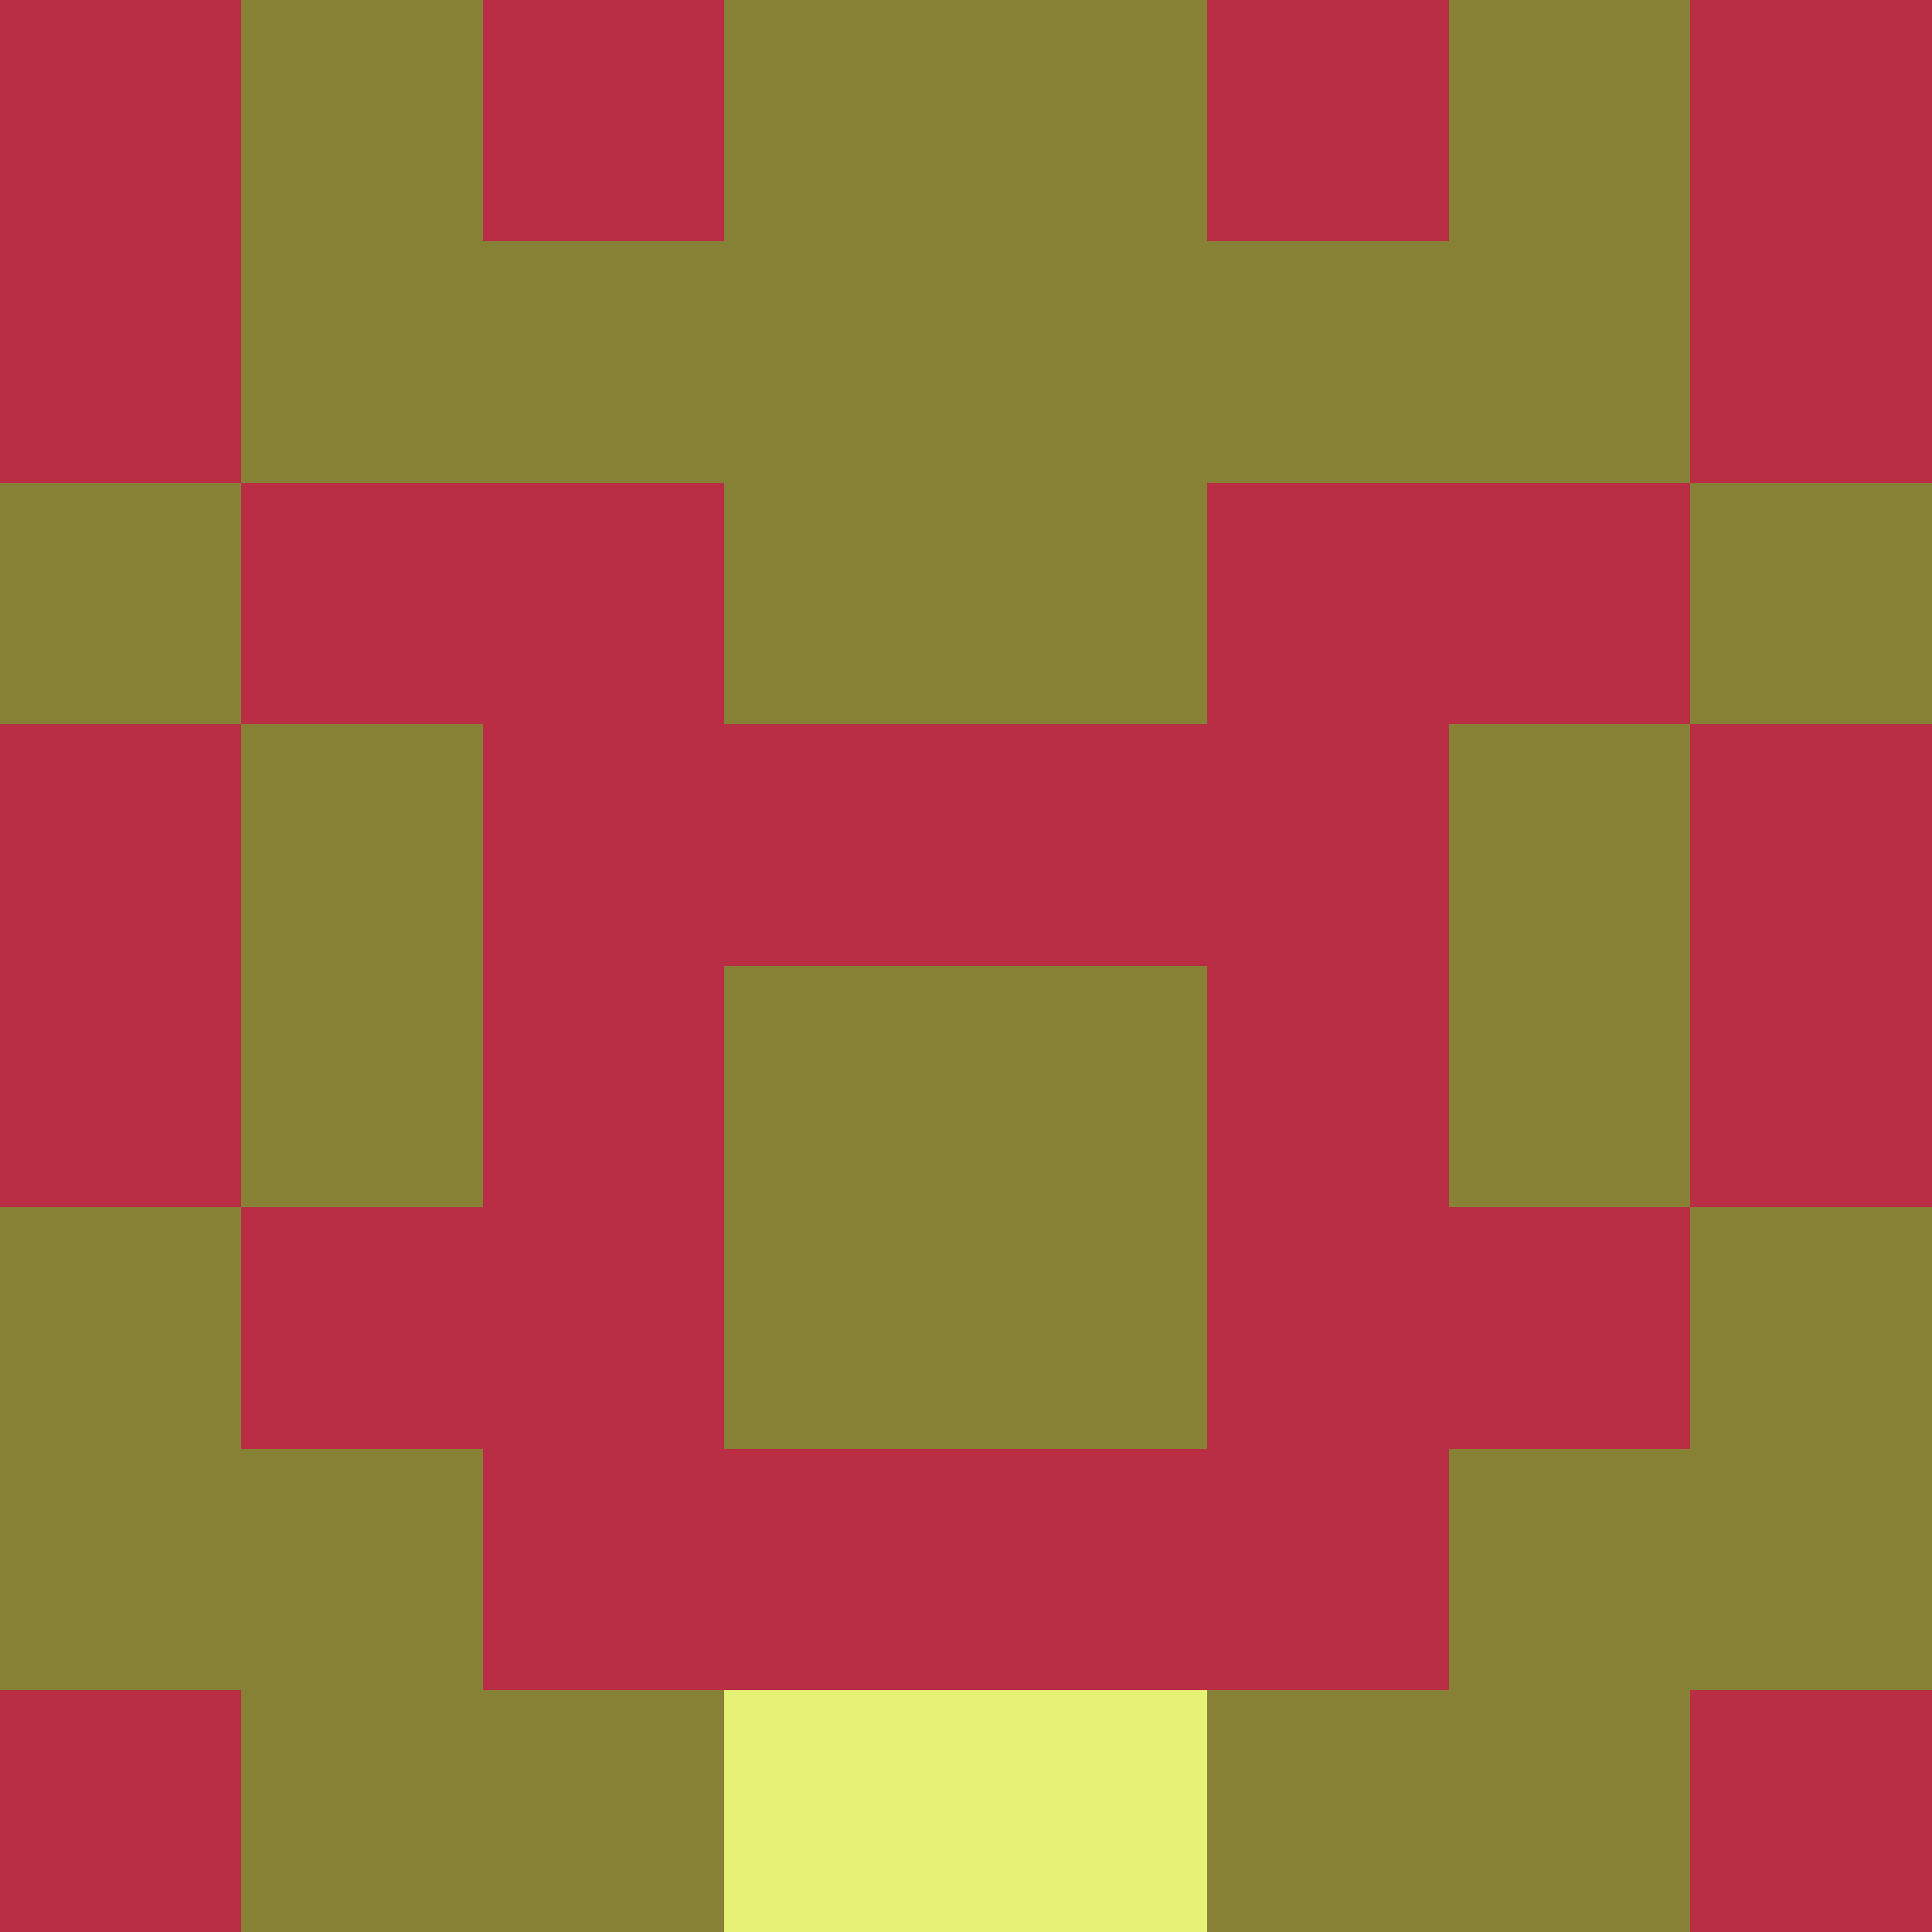
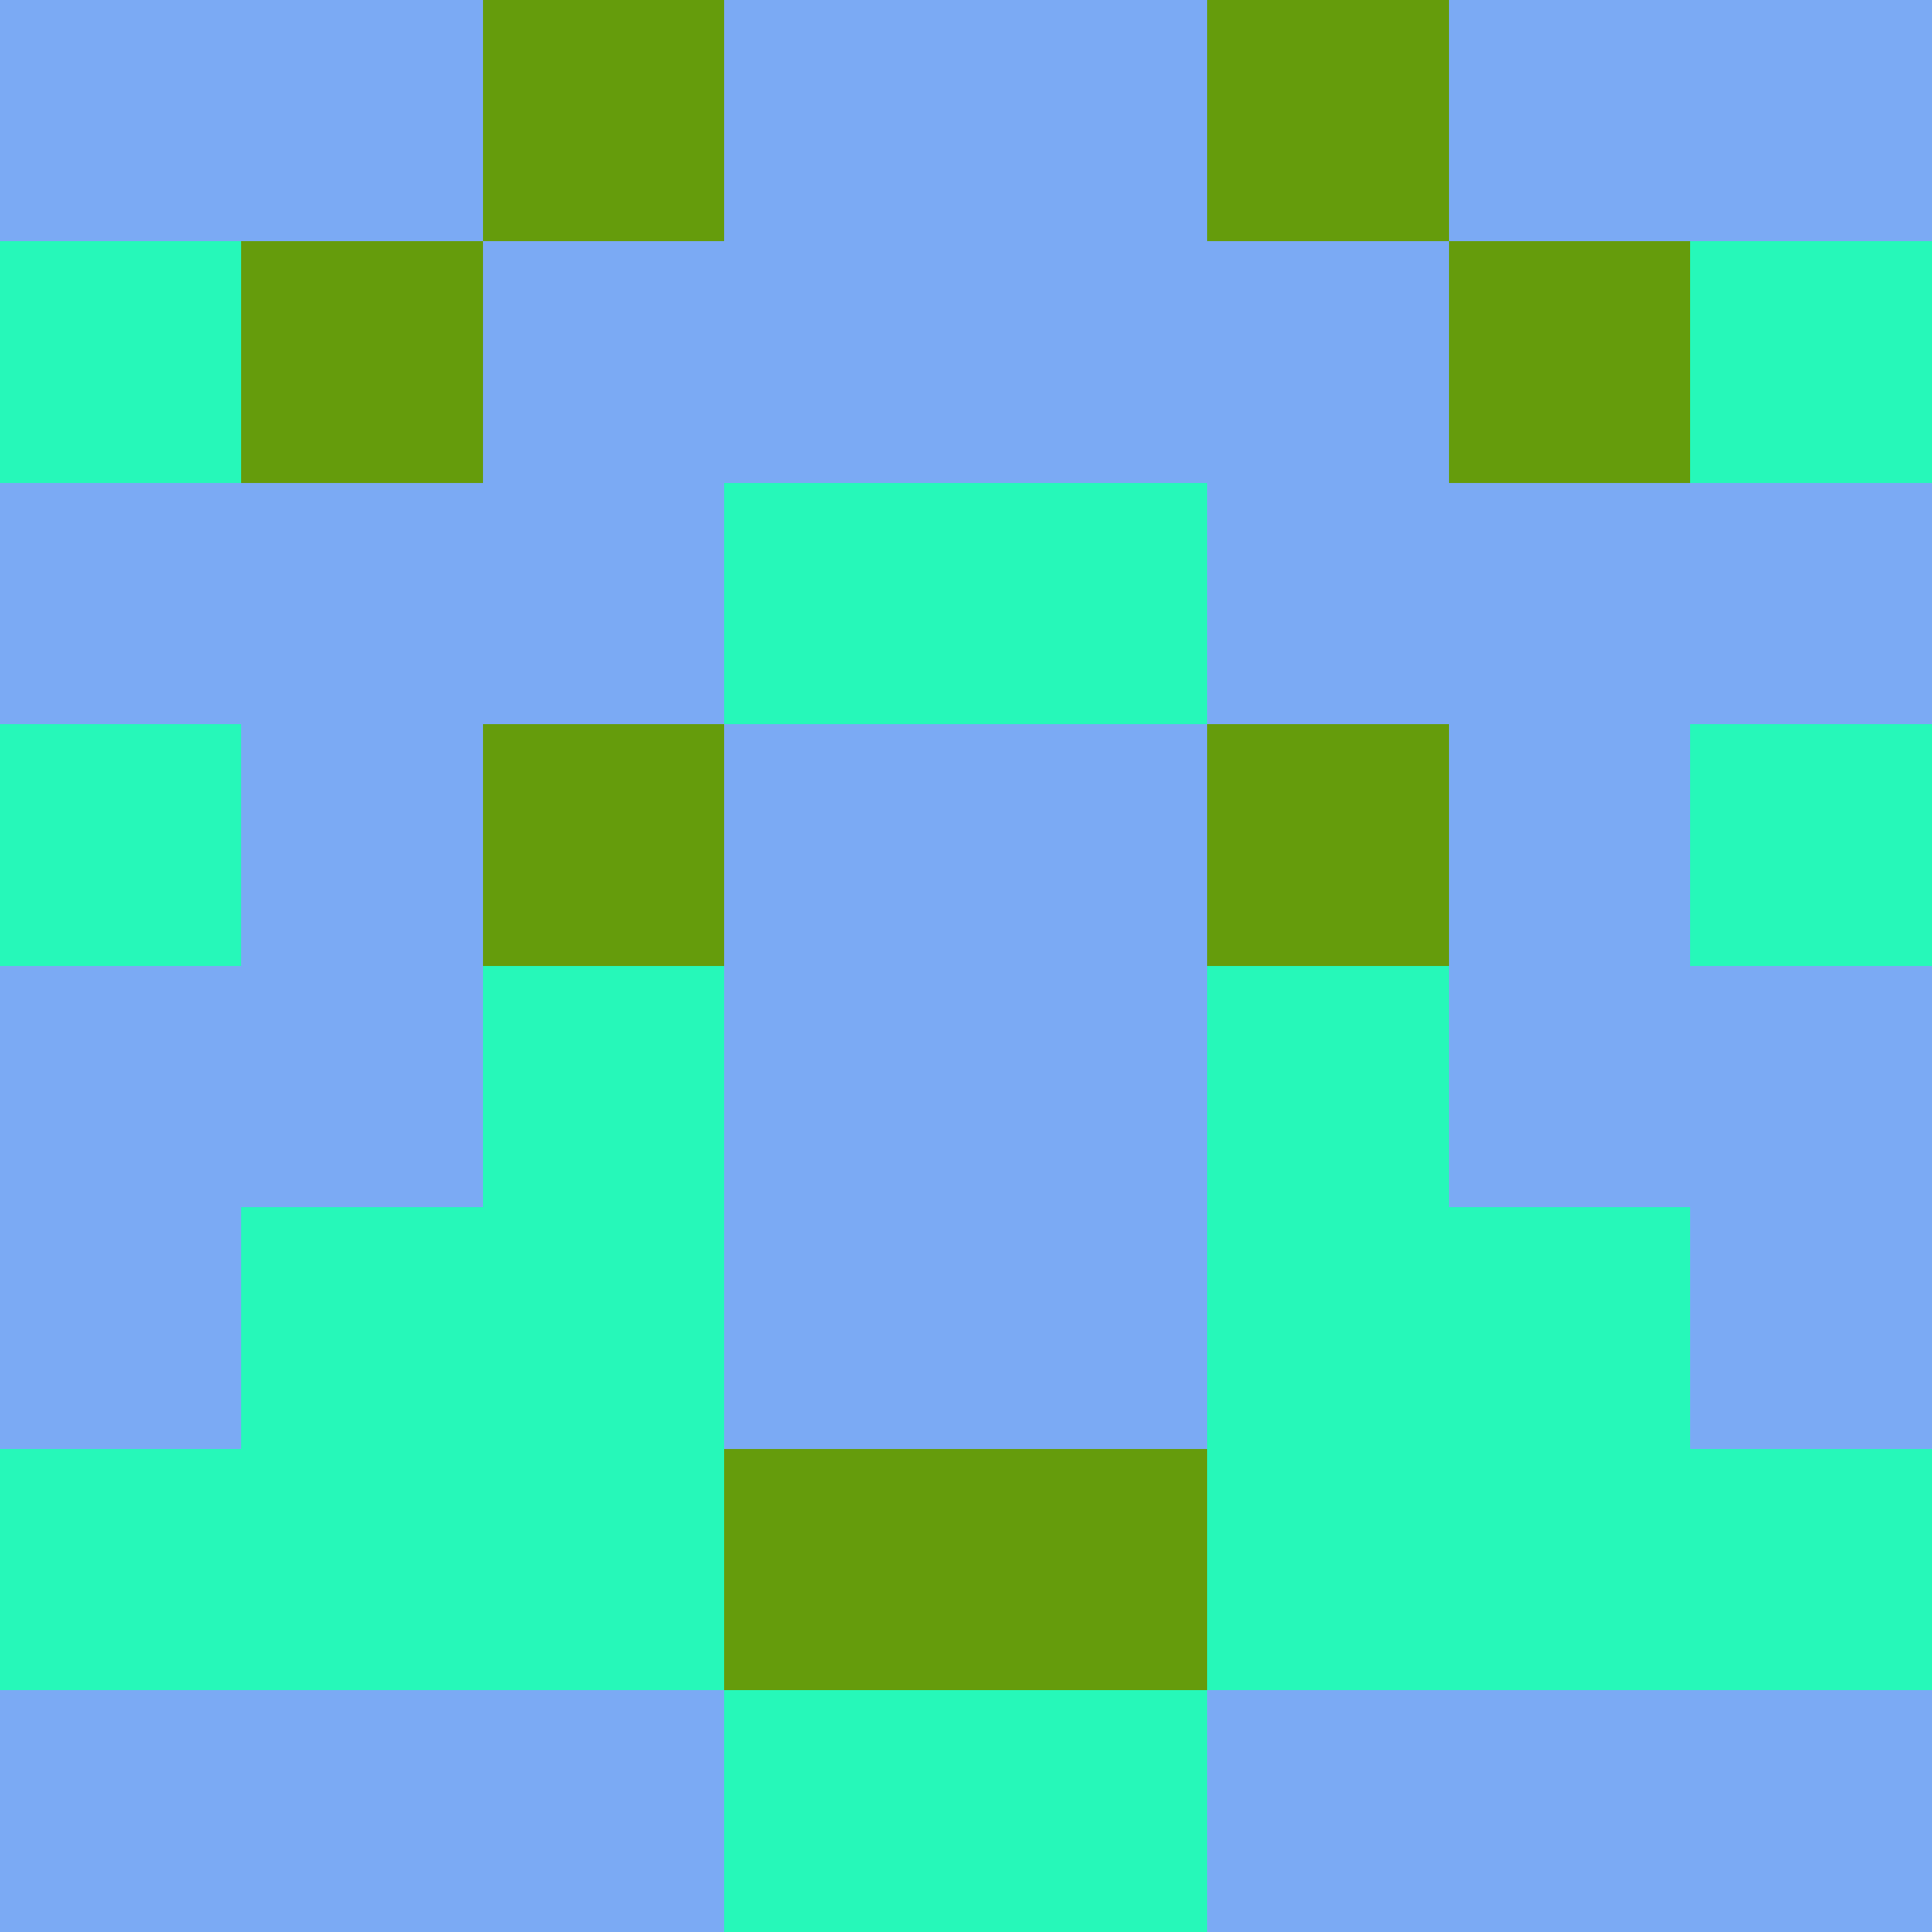
<svg xmlns="http://www.w3.org/2000/svg" viewBox="0 0 8 8" width="64" height="64">
  <g transform="translate(0 0) scale(1)" shape-rendering="crispEdges">
-     <path fill="#b92e45" d="M0 0h8v8H0z" />
-     <path fill="#868134" d="M1 0h1v1h-1zM3 0h1v1h-1zM4 0h1v1h-1zM6 0h1v1h-1zM1 1h1v1h-1zM2 1h1v1h-1zM3 1h1v1h-1zM4 1h1v1h-1zM5 1h1v1h-1zM6 1h1v1h-1zM0 2h1v1h-1zM3 2h1v1h-1zM4 2h1v1h-1zM7 2h1v1h-1zM1 3h1v1h-1zM6 3h1v1h-1zM1 4h1v1h-1zM3 4h1v1h-1zM4 4h1v1h-1zM6 4h1v1h-1zM0 5h1v1h-1zM3 5h1v1h-1zM4 5h1v1h-1zM7 5h1v1h-1zM0 6h1v1h-1zM1 6h1v1h-1zM6 6h1v1h-1zM7 6h1v1h-1zM1 7h1v1h-1zM2 7h1v1h-1zM5 7h1v1h-1zM6 7h1v1h-1z" />
-     <path fill="#e5f276" d="M3 7h1v1h-1zM4 7h1v1h-1z" />
+     <path fill="#26f8b9" d="M0 0h8v8H0z" />
+     <path fill="#7baaf4" d="M0 0h1v1h-1zM1 0h1v1h-1zM3 0h1v1h-1zM4 0h1v1h-1zM6 0h1v1h-1zM7 0h1v1h-1zM2 1h1v1h-1zM3 1h1v1h-1zM4 1h1v1h-1zM5 1h1v1h-1zM0 2h1v1h-1zM1 2h1v1h-1zM2 2h1v1h-1zM5 2h1v1h-1zM6 2h1v1h-1zM7 2h1v1h-1zM1 3h1v1h-1zM3 3h1v1h-1zM4 3h1v1h-1zM6 3h1v1h-1zM0 4h1v1h-1zM1 4h1v1h-1zM3 4h1v1h-1zM4 4h1v1h-1zM6 4h1v1h-1zM7 4h1v1h-1zM0 5h1v1h-1zM3 5h1v1h-1zM4 5h1v1h-1zM7 5h1v1h-1zM0 7h1v1h-1zM1 7h1v1h-1zM2 7h1v1h-1zM5 7h1v1h-1zM6 7h1v1h-1zM7 7h1v1h-1z" />
+     <path fill="#659c0c" d="M2 0h1v1h-1zM5 0h1v1h-1zM1 1h1v1h-1zM6 1h1v1h-1zM2 3h1v1h-1zM5 3h1v1h-1zM3 6h1v1h-1zM4 6h1v1h-1z" />
  </g>
</svg>
